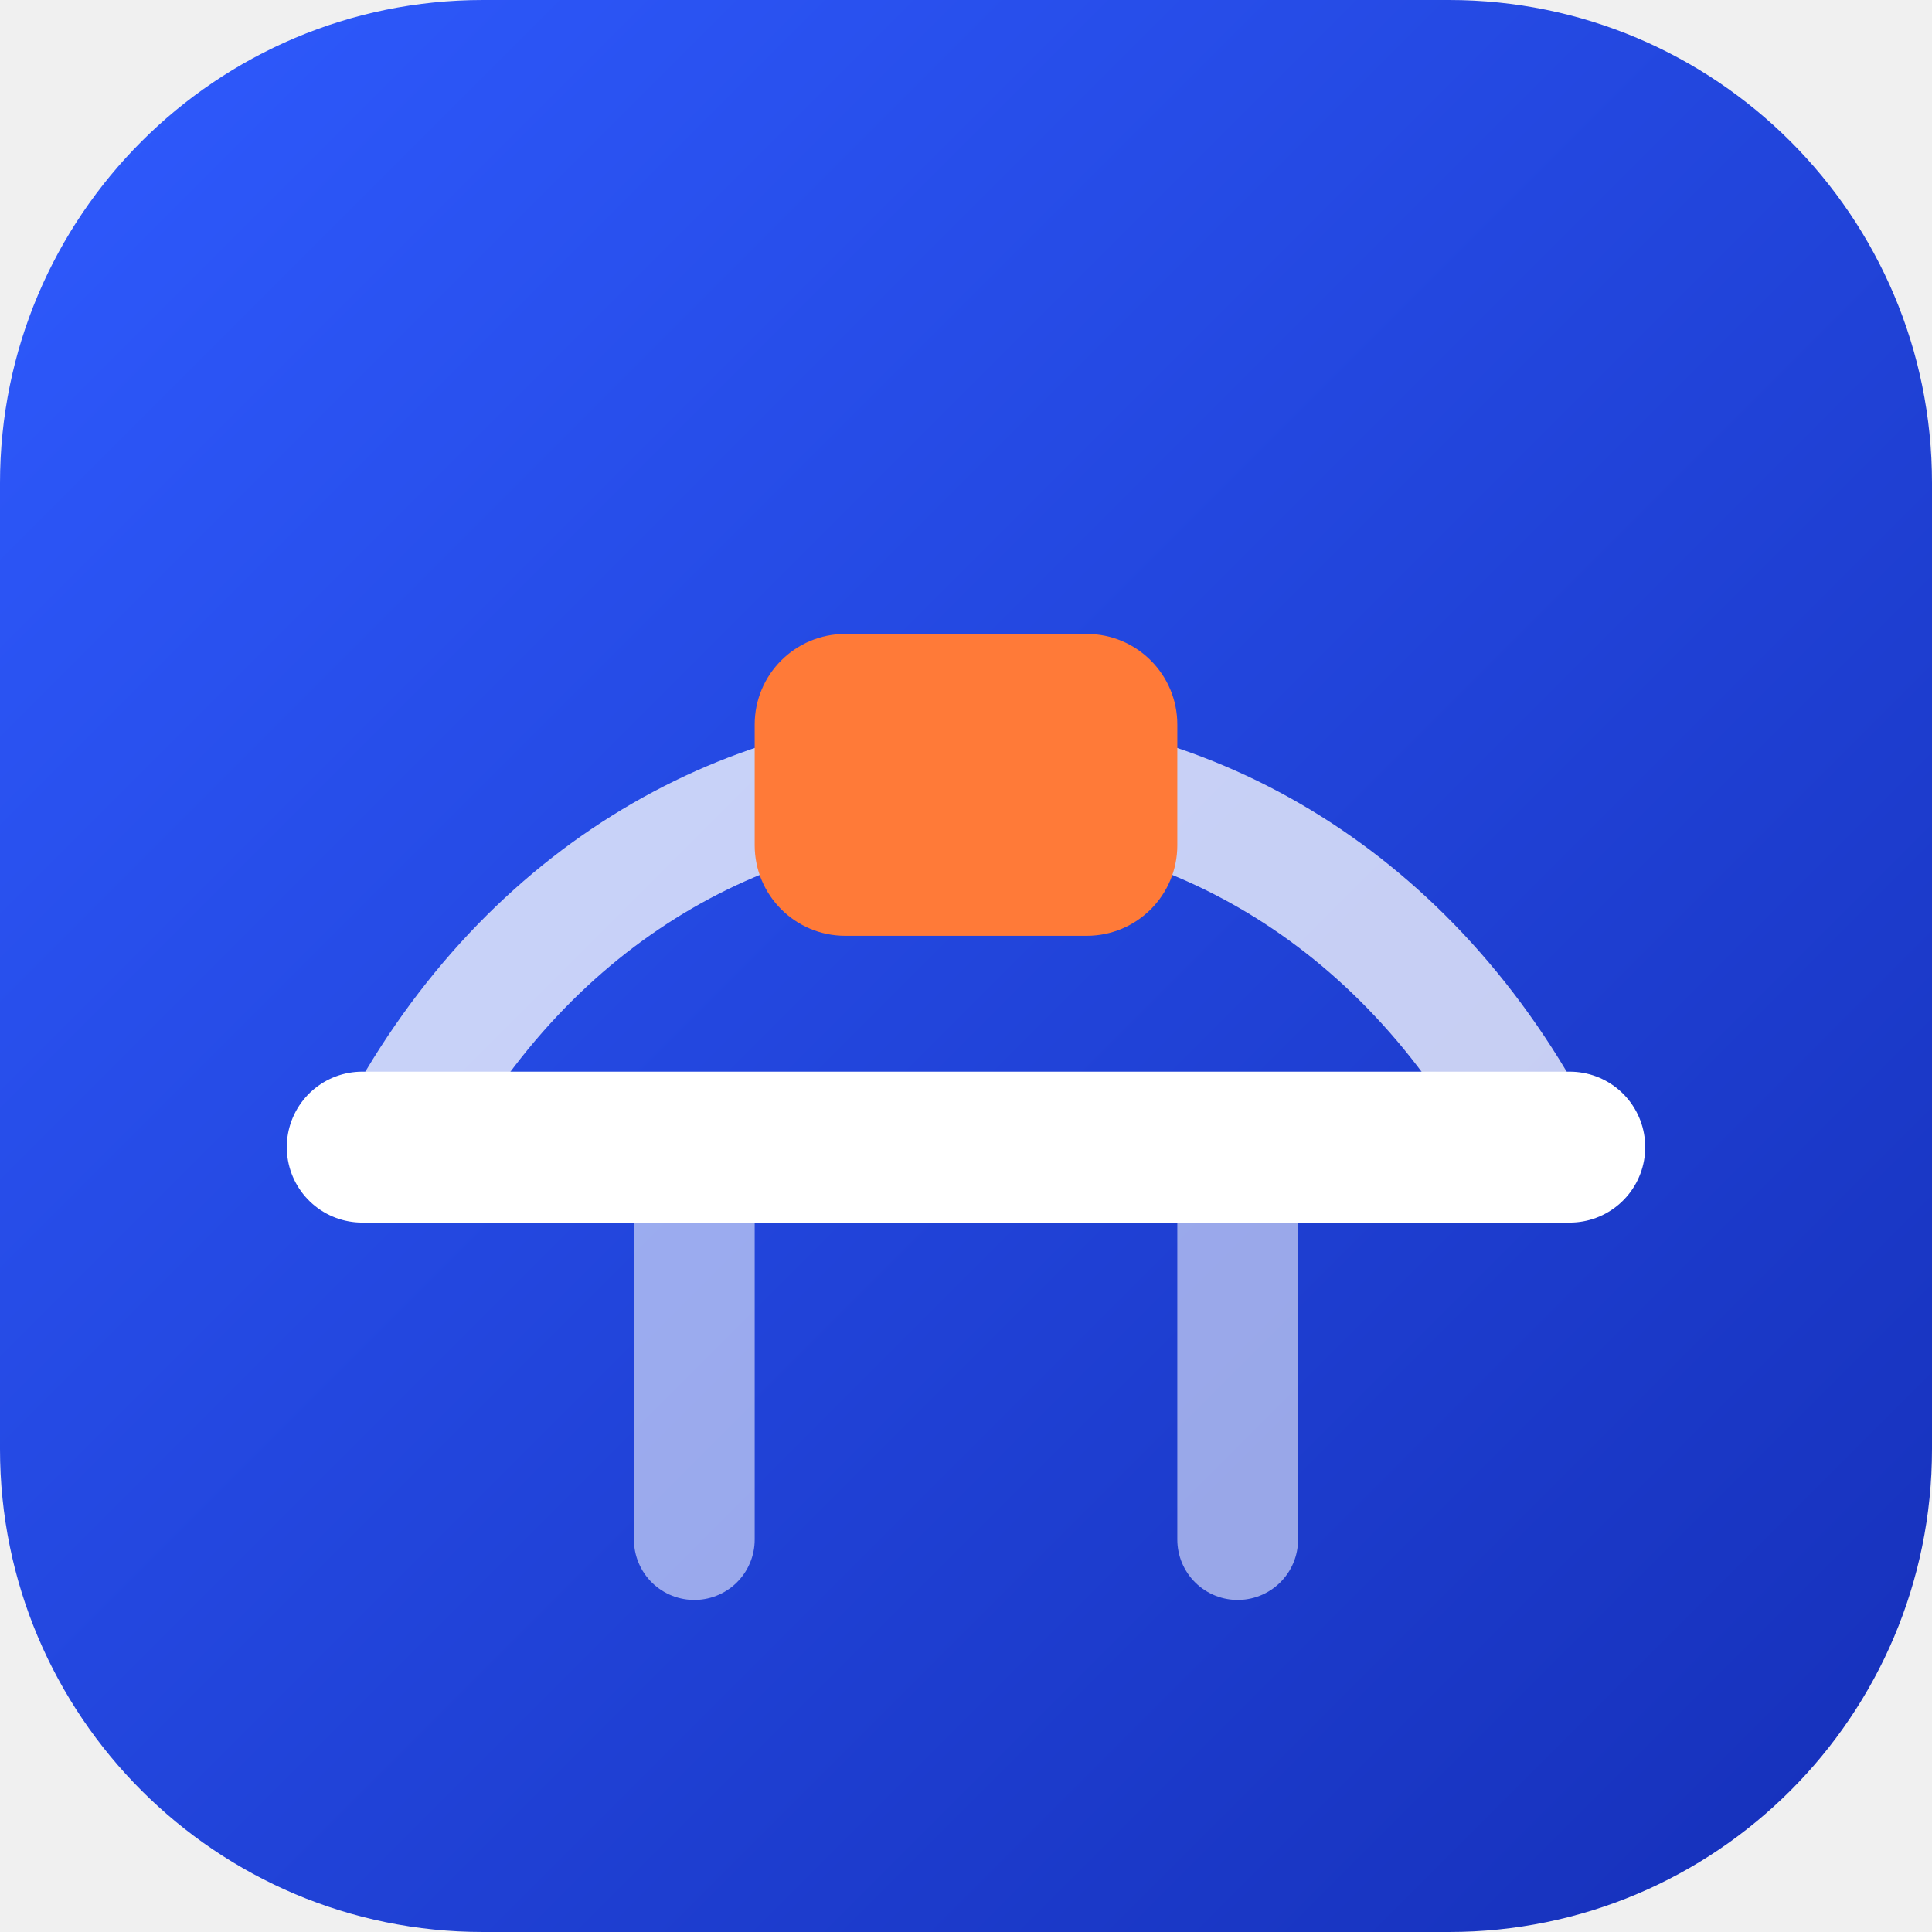
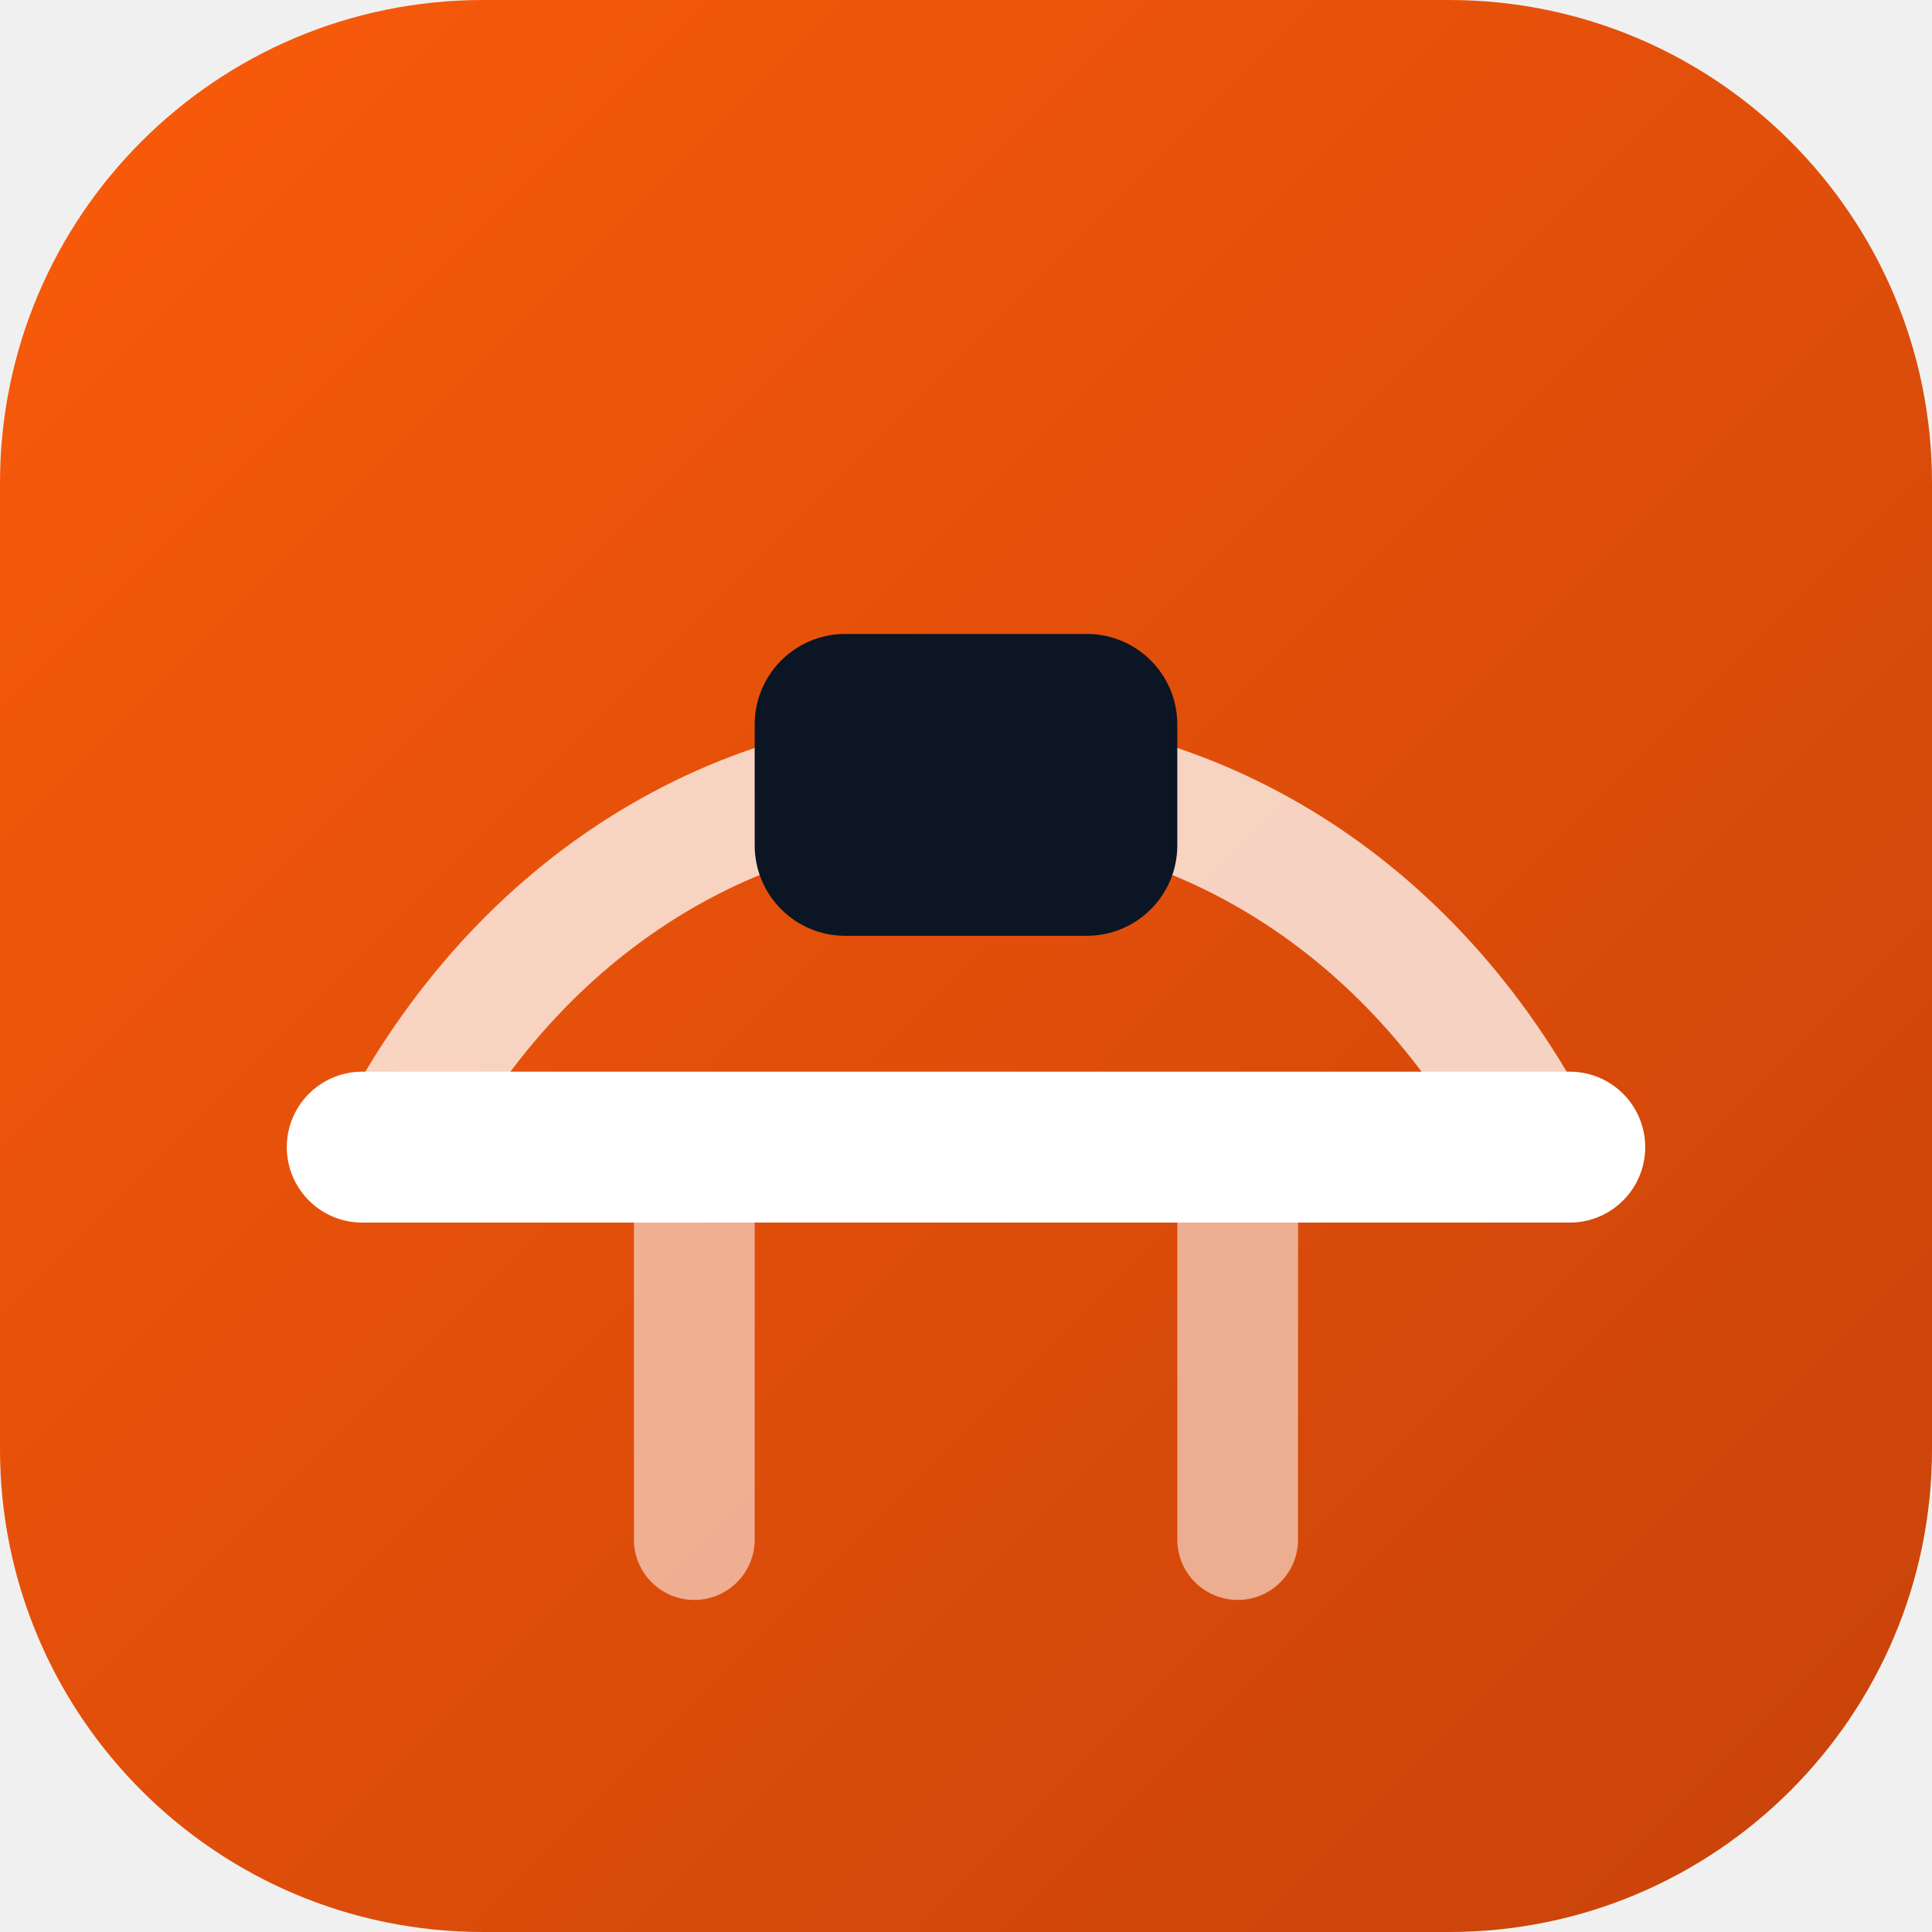
<svg xmlns="http://www.w3.org/2000/svg" viewBox="0 0 64 64" width="64" height="64" role="img" aria-label="FreightBridge">
  <defs>
    <linearGradient id="fbIcon" x1="0" y1="0" x2="1" y2="1">
-       <stop offset="0%" stop-color="#2F5BFF" />
-       <stop offset="100%" stop-color="#152FB8" />
+       <stop offset="0%" stop-color="#FA5B0A" />
+       <stop offset="100%" stop-color="#C7420A" />
    </linearGradient>
  </defs>
  <rect width="64" height="64" rx="16" fill="url(#fbIcon)" />
  <path d="M12 38h40" stroke="#FFFFFF" stroke-width="5" stroke-linecap="round" />
  <path d="M13 38c8.5-16.5 29.5-16.5 38 0" stroke="#FFFFFF" stroke-width="4" fill="none" stroke-linecap="round" opacity="0.75" />
  <path d="M23 38v13M41 38v13" stroke="#FFFFFF" stroke-width="4" stroke-linecap="round" opacity="0.55" />
-   <rect x="25" y="21" width="14" height="10" rx="3" fill="#FF7A38" />
+   <rect x="25" y="21" width="14" height="10" rx="3" fill="#0B1524" />
</svg>
